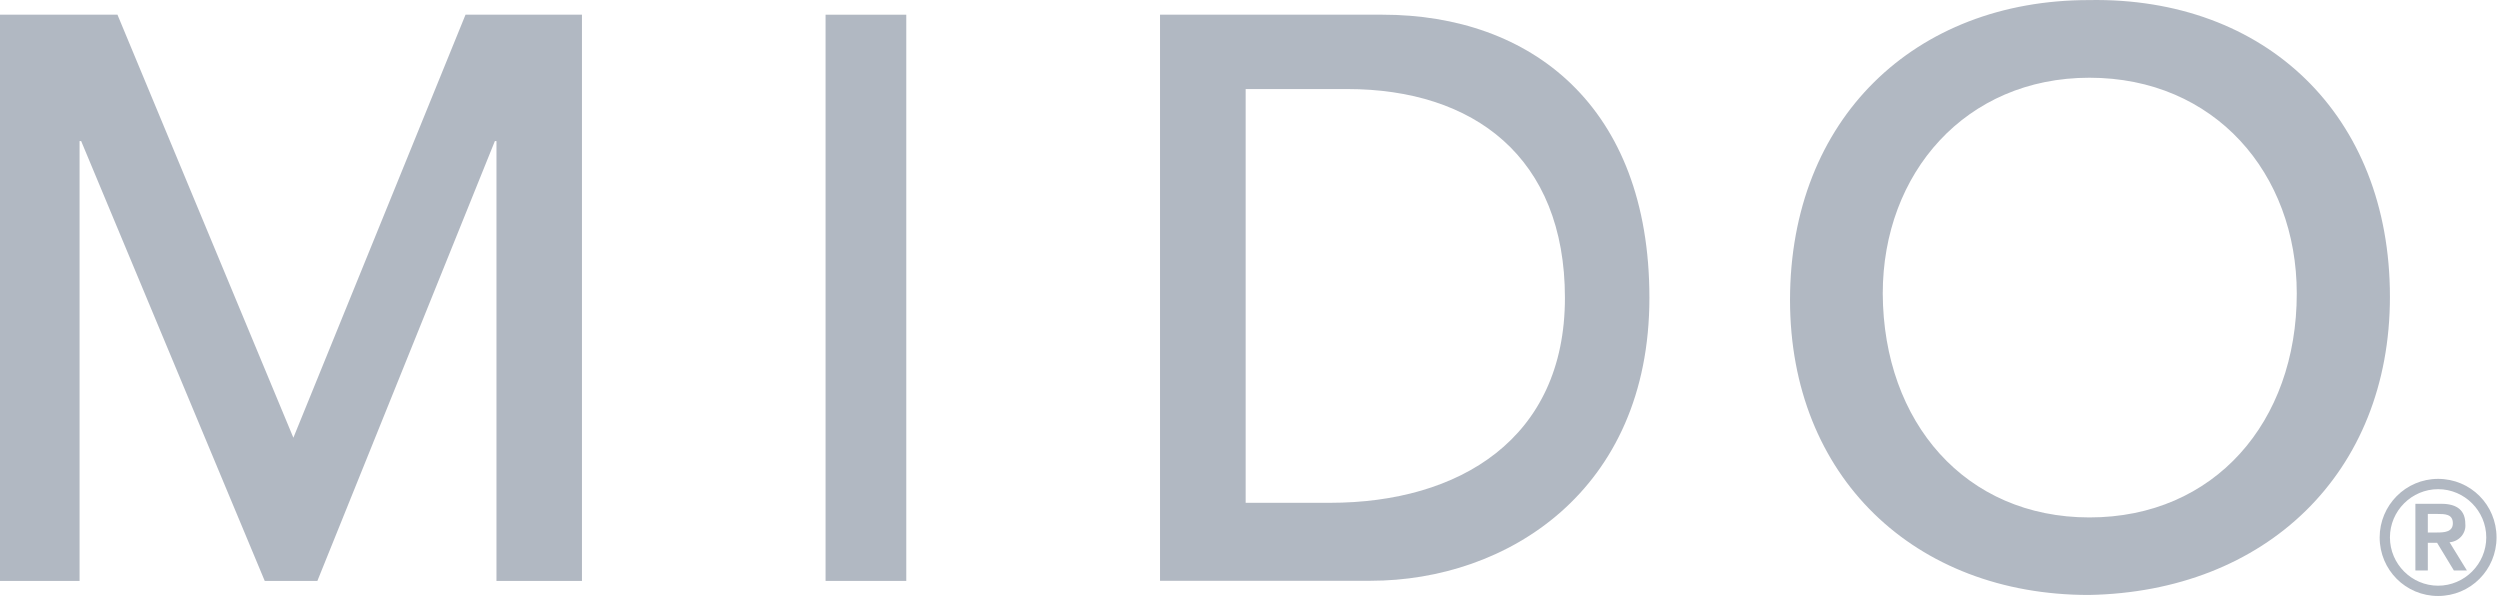
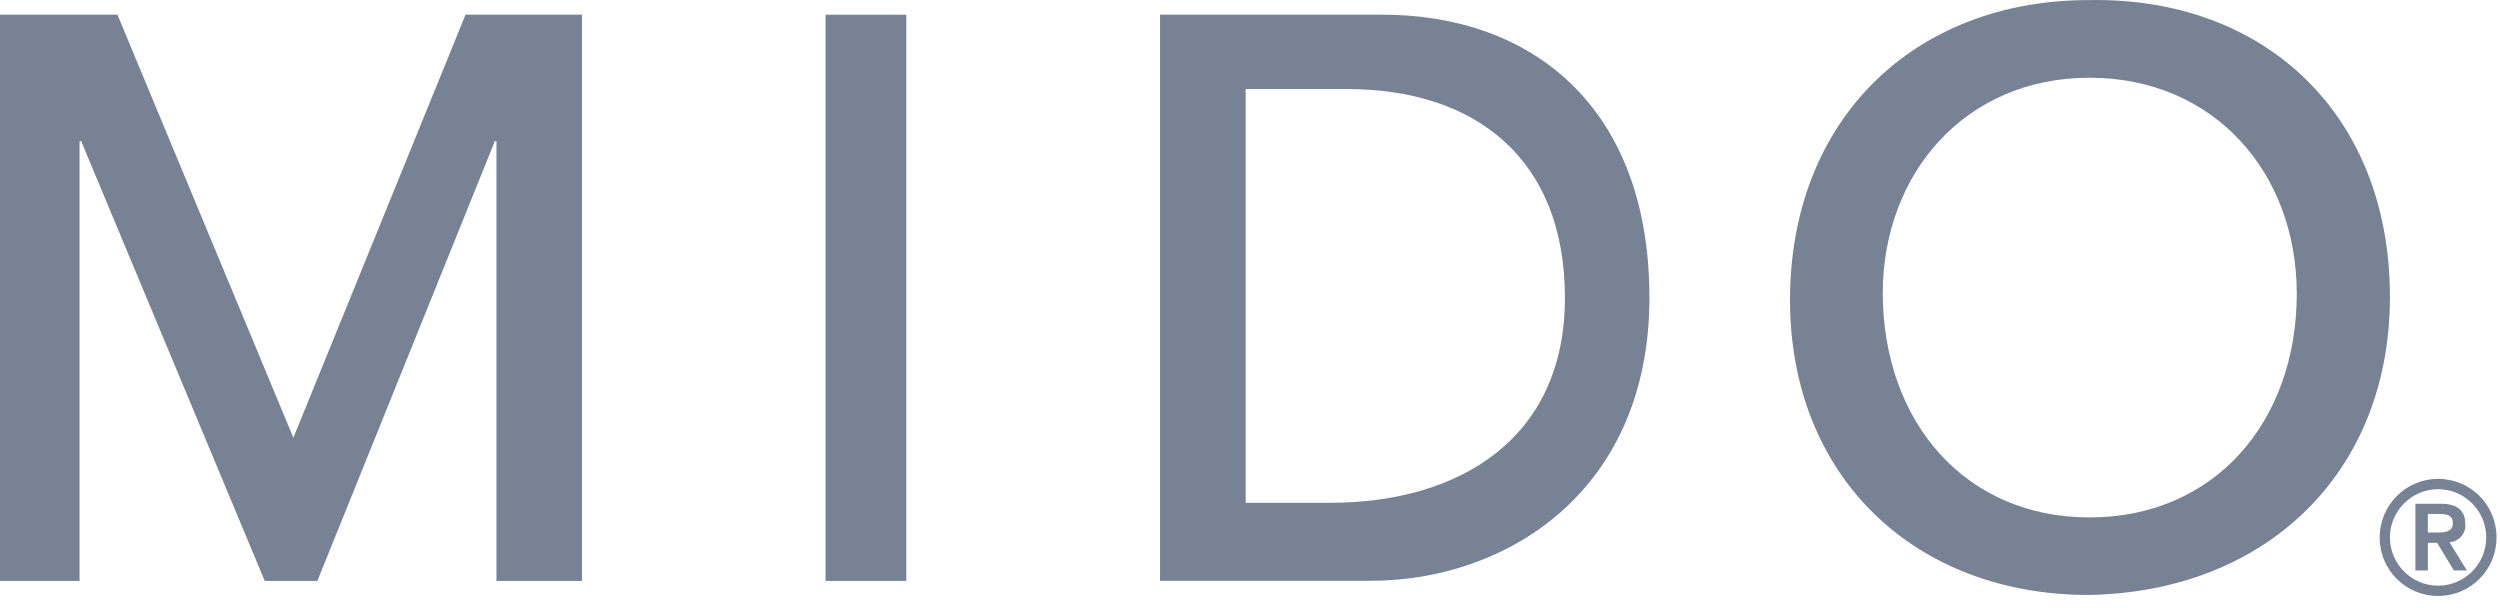
<svg xmlns="http://www.w3.org/2000/svg" width="140" height="34" viewBox="0 0 140 34" fill="none">
-   <g opacity="0.4">
+   <g opacity="0.7">
    <path d="M0 0.823H6.578L16.429 24.513L26.069 0.823H32.59V32.531H27.802V7.9H27.713L17.773 32.531H14.825L4.545 7.9H4.456V32.531H0C0 32.523 0 0.823 0 0.823Z" fill="#3D4D66" />
    <path d="M46.232 0.823H50.752V32.531H46.232V0.823Z" fill="#3D4D66" />
-     <path d="M64.961 0.823H77.421C85.724 0.823 92.367 5.928 92.367 16.673C92.367 27.515 84.363 32.523 76.756 32.523H64.961V0.823ZM74.48 28.157C81.722 28.157 87.636 24.569 87.636 16.681C87.636 8.793 82.516 4.987 75.452 4.987H69.757V28.157H74.48Z" fill="#3D4D66" />
+     <path d="M64.962 0.823H77.421C85.724 0.823 92.367 5.928 92.367 16.673C92.367 27.515 84.364 32.523 76.757 32.523H64.962V0.823ZM74.48 28.157C81.722 28.157 87.636 24.569 87.636 16.681C87.636 8.793 82.516 4.987 75.452 4.987H69.757V28.157H74.48Z" fill="#3D4D66" />
    <path d="M116.978 0.004C126.861 -0.175 133.836 6.439 133.836 16.616C133.836 26.517 126.861 33.139 116.978 33.318C107.216 33.318 100.241 26.696 100.241 16.795C100.249 6.65 107.224 0.004 116.978 0.004ZM117.01 28.976C124.009 28.976 128.619 23.628 128.619 16.438C128.619 9.694 124.009 4.353 117.01 4.353C110.068 4.353 105.434 9.702 105.434 16.438C105.466 23.66 110.068 28.976 117.01 28.976Z" fill="#3D4D66" />
-     <path d="M136.534 26.817C138.356 26.817 139.806 28.278 139.806 30.096C139.806 31.914 138.348 33.375 136.534 33.375C134.719 33.375 133.261 31.914 133.261 30.096C133.261 28.302 134.711 26.817 136.534 26.817ZM136.534 32.799C138.016 32.799 139.231 31.581 139.231 30.096C139.231 28.611 138.016 27.394 136.534 27.394C135.051 27.394 133.836 28.611 133.836 30.096C133.836 31.581 135.051 32.799 136.534 32.799ZM135.262 28.213H136.72C137.627 28.213 138.057 28.611 138.057 29.333C138.113 29.853 137.724 30.307 137.206 30.364H137.174L138.146 31.946H137.417L136.477 30.396H135.958V31.946H135.262V28.213ZM135.958 29.82H136.477C136.898 29.82 137.36 29.788 137.36 29.301C137.36 28.781 136.906 28.781 136.477 28.781H135.958V29.82Z" fill="#3D4D66" />
+     <path d="M136.533 26.817C138.356 26.817 139.806 28.278 139.806 30.096C139.806 31.914 138.348 33.375 136.533 33.375C134.719 33.375 133.261 31.914 133.261 30.096C133.261 28.302 134.711 26.817 136.533 26.817ZM136.533 32.799C138.016 32.799 139.231 31.581 139.231 30.096C139.231 28.611 138.016 27.394 136.533 27.394C135.051 27.394 133.836 28.611 133.836 30.096C133.836 31.581 135.051 32.799 136.533 32.799ZM135.262 28.213H136.72C137.627 28.213 138.056 28.611 138.056 29.333C138.113 29.853 137.724 30.307 137.206 30.364H137.173L138.145 31.946H137.416L136.477 30.396H135.958V31.946H135.262V28.213ZM135.958 29.82H136.477C136.898 29.82 137.36 29.788 137.36 29.301C137.36 28.781 136.906 28.781 136.477 28.781H135.958V29.82Z" fill="#3D4D66" />
  </g>
</svg>
